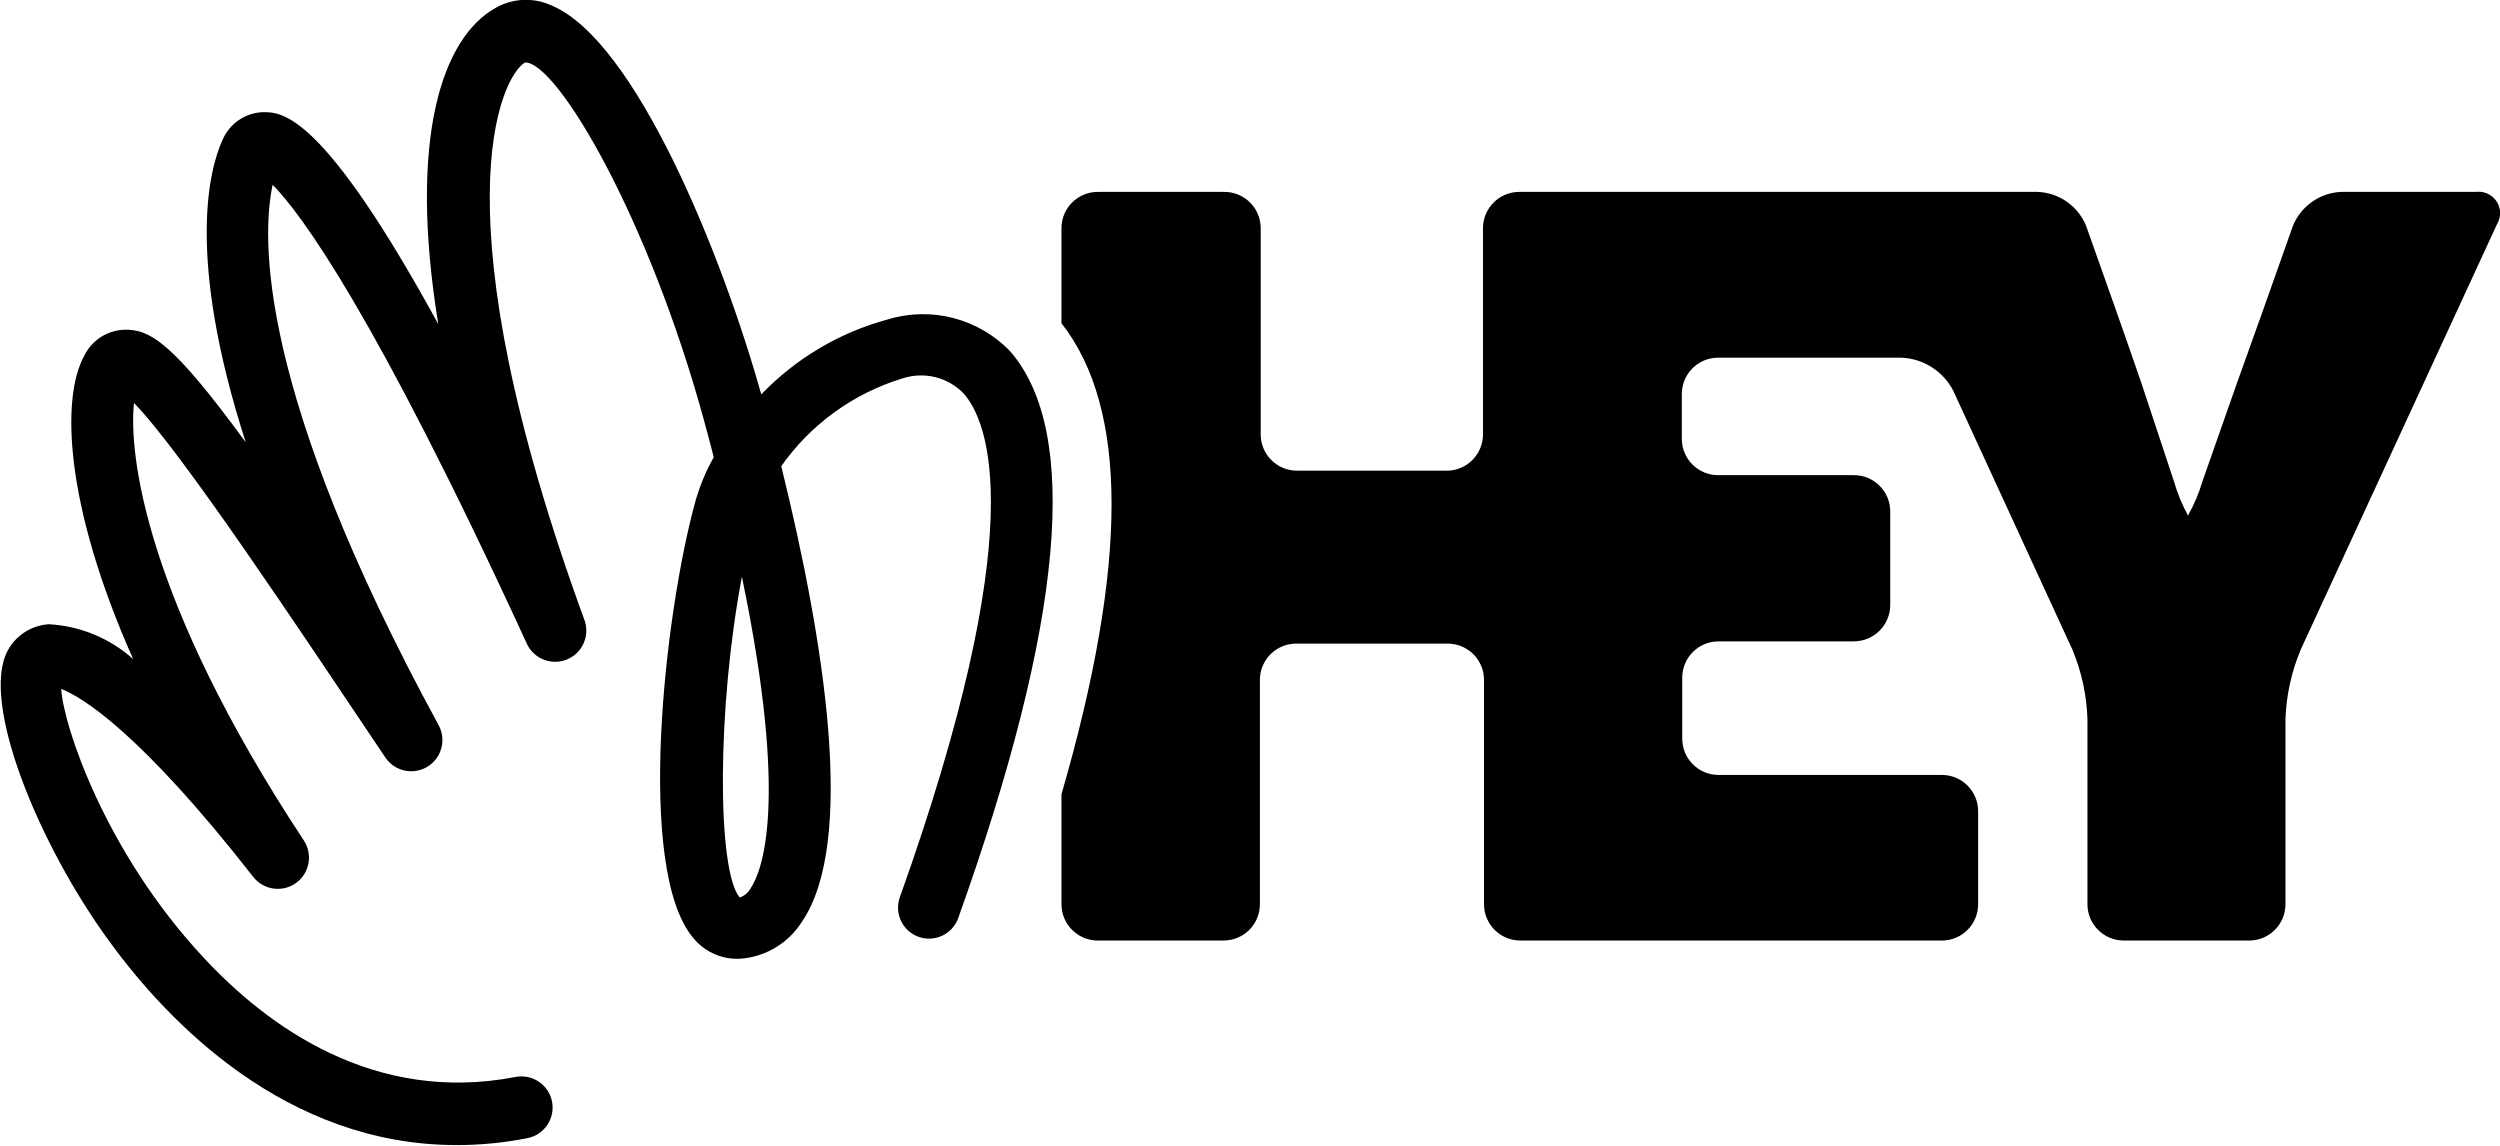
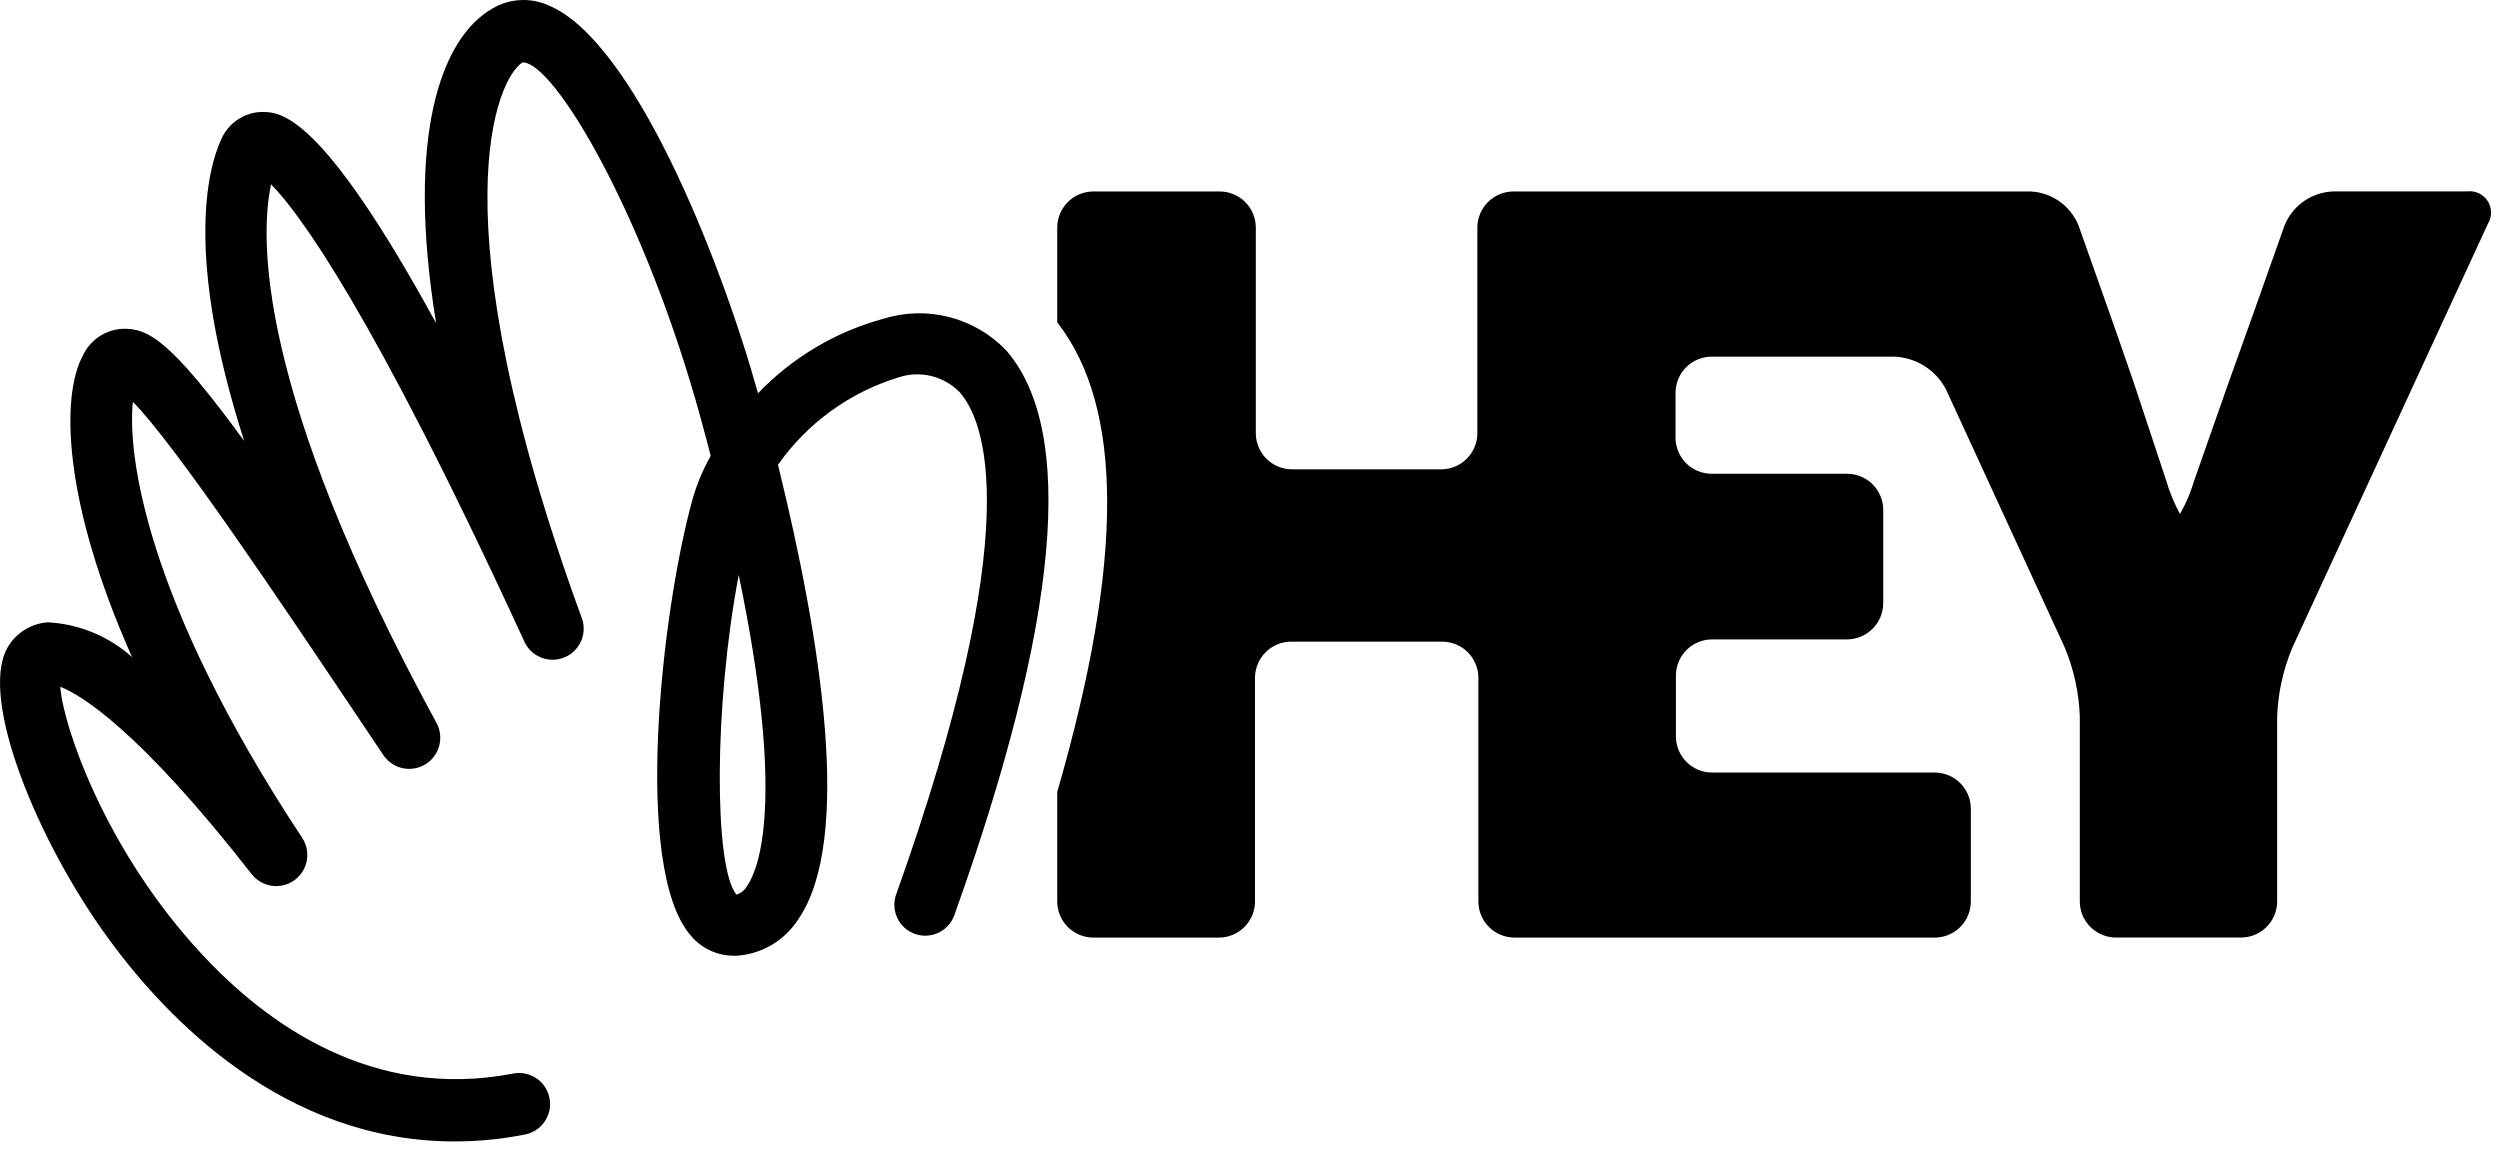
- <svg xmlns="http://www.w3.org/2000/svg" viewBox="0 0 122.59 56.15">
-   <path d="m121.41 9.41h-6.61a2.68 2.68 0 0 0 -2.37 1.68l-1.53 4.32-1.2 3.35-1.7 4.84a8 8 0 0 1 -.71 1.68 8.56 8.56 0 0 1 -.69-1.68l-1.6-4.83c-.32-.92-.84-2.44-1.17-3.36l-1.53-4.32a2.68 2.68 0 0 0 -2.37-1.68h-25.43a1.78 1.78 0 0 0 -1.78 1.78v10.11a1.78 1.78 0 0 1 -1.72 1.78h-7.4a1.78 1.78 0 0 1 -1.78-1.78v-10.11a1.78 1.78 0 0 0 -1.82-1.78h-6.17a1.78 1.78 0 0 0 -1.78 1.78v4.66c3.27 4.18 3.28 11.78 0 23.1v5.39a1.78 1.78 0 0 0 1.78 1.78h6.17a1.78 1.78 0 0 0 1.78-1.78v-11a1.78 1.78 0 0 1 1.78-1.78h7.44a1.78 1.78 0 0 1 1.77 1.78v11a1.78 1.78 0 0 0 1.78 1.78h20.72a1.78 1.78 0 0 0 1.73-1.78v-4.57a1.78 1.78 0 0 0 -1.73-1.77h-11a1.78 1.78 0 0 1 -1.78-1.78v-3a1.78 1.78 0 0 1 1.78-1.77h6.64a1.79 1.79 0 0 0 1.78-1.78v-4.59a1.78 1.78 0 0 0 -1.78-1.78h-6.66a1.78 1.78 0 0 1 -1.78-1.78v-2.2a1.78 1.78 0 0 1 1.78-1.78h9a3 3 0 0 1 2.53 1.62l5.84 12.69a9.69 9.69 0 0 1 .74 3.4v9.09a1.78 1.78 0 0 0 1.78 1.78h6.16a1.78 1.78 0 0 0 1.77-1.78v-9.09a9.71 9.71 0 0 1 .75-3.4l9.62-20.85a1.05 1.05 0 0 0 -1.03-1.59z" />
-   <path d="m43.51 15.67a13.46 13.46 0 0 0 -6.18 3.67c-1.94-6.91-6.17-17.34-10.28-19.07a3 3 0 0 0 -2.77.13c-2.58 1.46-4.28 6.33-2.79 15.49-5.69-10.4-7.67-10.39-8.59-10.39a2.24 2.24 0 0 0 -2 1.39c-.62 1.37-1.8 5.64 1.15 14.8-3.61-4.94-4.72-5.57-6-5.52a2.27 2.27 0 0 0 -1.93 1.3c-1.1 2-1 7.19 2.41 14.85a6.74 6.74 0 0 0 -4.14-1.71 2.47 2.47 0 0 0 -2 1.27c-1.39 2.51 1.51 9.56 5 14.32 2.86 3.92 8.63 9.95 17 9.95a17.64 17.64 0 0 0 3.47-.34 1.52 1.52 0 1 0 -.58-3c-6.94 1.34-12.17-2.47-15.34-5.9-4.75-5.11-6.82-11.26-6.94-13.13 1 .39 3.84 2.08 9.41 9.21a1.53 1.53 0 0 0 2.48-1.79c-7.82-11.85-8.58-19-8.32-21.44 2.29 2.34 8 10.94 12.35 17.42a1.53 1.53 0 0 0 2.61-1.58c-9-16.52-8.69-24.07-8.16-26.54 1.34 1.36 4.94 6.13 12.49 22.56a1.53 1.53 0 0 0 2.82-1.16c-7.32-20-4.14-26.7-2.93-27.4 1.58 0 6.05 7.6 8.77 17.55.17.62.33 1.22.48 1.81a9.8 9.8 0 0 0 -.9 2.16c-1.52 5.51-2.94 18.08-.1 21.42a2.77 2.77 0 0 0 2.44 1 3.91 3.91 0 0 0 2.87-1.78c2.69-3.91 1.12-13.75-1-22.36a11.29 11.29 0 0 1 5.93-4.3 2.91 2.91 0 0 1 3 .72c1.23 1.37 3.38 6.54-3.13 24.76a1.52 1.52 0 0 0 2.87 1c5.2-14.53 6-23.89 2.54-27.83a5.93 5.93 0 0 0 -6.01-1.54zm-6.71 27.9a.94.94 0 0 1 -.53.44c-1.11-1.33-1.12-9.25.11-15.73 2.33 11.19.97 14.48.42 15.29z" />
+ <svg xmlns="http://www.w3.org/2000/svg" fill="none" height="57" viewBox="0 0 123 57" width="123">
+   <g fill="#000">
+     <path clip-rule="evenodd" d="m37.295 19.348c1.689-1.761 3.825-3.03 6.18-3.67 1.046-.323 2.162-.35 3.223-.079s2.026.832 2.788 1.619c3.46 3.94 2.66 13.3-2.54 27.83-.139.372-.418.675-.778.844-.36.169-.771.19-1.146.059-.375-.131-.684-.403-.861-.759-.177-.356-.207-.766-.085-1.144 6.51-18.22 4.36-23.39 3.13-24.76-.382-.389-.866-.663-1.397-.79-.53-.127-1.086-.103-1.603.07-2.4.734-4.486 2.247-5.93 4.3 2.12 8.61 3.69 18.45 1 22.36-.315.492-.736.908-1.233 1.216s-1.056.501-1.637.564c-.458.049-.921-.017-1.347-.191s-.802-.453-1.093-.809c-2.84-3.34-1.42-15.91.1-21.42.213-.753.515-1.479.9-2.16-.15-.59-.31-1.19-.48-1.81-2.72-9.95-7.19-17.55-8.77-17.55-1.21.7-4.39 7.4 2.93 27.4.116.366.09.762-.072 1.109-.162.348-.449.622-.804.767-.355.146-.751.153-1.111.021-.36-.133-.657-.396-.832-.737-7.55-16.43-11.15-21.2-12.49-22.56-.53 2.47-.84 10.02 8.16 26.54.174.344.211.741.105 1.112-.106.37-.349.687-.678.887-.33.2-.723.267-1.1.19-.378-.077-.712-.295-.936-.608-.32-.476-.646-.963-.979-1.459-4.192-6.251-9.25-13.793-11.371-15.961-.26 2.44.5 9.59 8.32 21.44.223.329.308.733.238 1.124-.07.391-.289.74-.611.973-.322.233-.723.331-1.116.273-.393-.057-.749-.265-.992-.58-5.57-7.13-8.41-8.82-9.41-9.21.12 1.87 2.19 8.02 6.94 13.13 3.17 3.43 8.4 7.24 15.34 5.9.197-.038.4-.037.596.003.197.04.383.119.549.231.166.112.309.256.419.424.111.167.187.355.225.552.038.197.037.4-.003.596-.04.197-.119.383-.231.549-.112.166-.256.309-.424.419s-.355.187-.552.225c-1.143.228-2.305.342-3.47.34-8.37 0-14.14-6.03-17-9.95-3.49-4.76-6.39-11.81-5-14.32.2-.362.488-.669.838-.89.349-.222.749-.352 1.162-.38 1.535.081 2.995.685 4.14 1.71-3.41-7.66-3.51-12.85-2.41-14.85.174-.371.446-.687.786-.916.34-.229.735-.361 1.144-.384 1.28-.05 2.39.58 6 5.52-2.95-9.16-1.77-13.43-1.15-14.8.164-.4.44-.744.795-.991s.773-.385 1.205-.399h.003c.921-0 2.903-0 8.587 10.39-1.49-9.16.21-14.03 2.79-15.49.417-.243.887-.382 1.369-.404.482-.023.963.071 1.401.274 4.11 1.73 8.34 12.16 10.28 19.07zm-1.06 24.67c.226-.074.415-.232.53-.44.55-.81 1.91-4.1-.42-15.29-1.23 6.48-1.22 14.4-.11 15.73z" fill-rule="evenodd" />
+     <path d="m114.766 9.417h6.61c.196-.025.396.005.576.088.179.083.332.216.44.382.107.166.166.36.168.558.003.198-.051.393-.154.562l-9.62 20.85c-.453 1.079-.707 2.231-.75 3.4v9.09c0 .47-.187.922-.518 1.255-.332.334-.782.522-1.252.525h-6.16c-.234 0-.466-.046-.682-.136-.216-.089-.412-.221-.577-.386s-.296-.361-.386-.577c-.089-.216-.135-.448-.135-.681v-9.09c-.04-1.169-.291-2.321-.74-3.4l-5.84-12.69c-.242-.469-.603-.865-1.048-1.149s-.956-.447-1.482-.47h-9c-.234 0-.465.046-.681.136-.216.089-.412.221-.578.386s-.296.361-.386.578c-.089.216-.136.447-.136.681v2.2c0 .472.188.925.521 1.259s.786.521 1.259.521h6.66c.472 0 .925.188 1.259.521s.521.787.521 1.259v4.59c-.003.471-.191.922-.524 1.256-.333.333-.784.522-1.256.524h-6.64c-.47 0-.922.186-1.255.518-.334.332-.522.782-.525 1.252v3c0 .472.188.925.521 1.259s.786.521 1.259.521h11c.462.013.9.205 1.223.535s.505.773.507 1.235v4.57c0.0.464-.18.909-.503 1.241s-.763.526-1.226.539h-20.72c-.472 0-.925-.188-1.259-.521s-.521-.786-.521-1.259v-11c0-.47-.186-.922-.518-1.255-.332-.334-.782-.522-1.252-.525h-7.44c-.234 0-.465.046-.681.136-.216.089-.412.221-.577.386s-.296.361-.386.578c-.089.216-.136.447-.136.681v11c0 .472-.188.925-.521 1.259s-.787.521-1.259.521h-6.17c-.472 0-.925-.188-1.259-.521s-.521-.786-.521-1.259v-5.39c3.28-11.32 3.27-18.92 0-23.1v-4.66c0-.472.188-.925.521-1.259.334-.334.786-.521 1.259-.521h6.17c.237-.005.473.037.694.124.221.087.422.217.591.383.17.166.304.364.396.582.092.219.139.453.139.691v10.11c0 .472.188.925.521 1.259s.786.521 1.259.521h7.4c.462-.016.899-.21 1.22-.542.321-.332.5-.776.5-1.238v-10.11c0-.472.188-.925.521-1.259.334-.334.786-.521 1.259-.521h25.43c.514.023 1.012.193 1.432.491.42.298.746.711.938 1.189l1.53 4.32c.232.647.558 1.591.842 2.414.12.347.233.673.328.946l1.6 4.83c.169.583.401 1.146.69 1.68.3-.531.538-1.095.71-1.68l1.7-4.84 1.2-3.35 1.53-4.32c.191-.478.517-.891.937-1.189.421-.298.918-.468 1.433-.491z" />
+   </g>
</svg>
